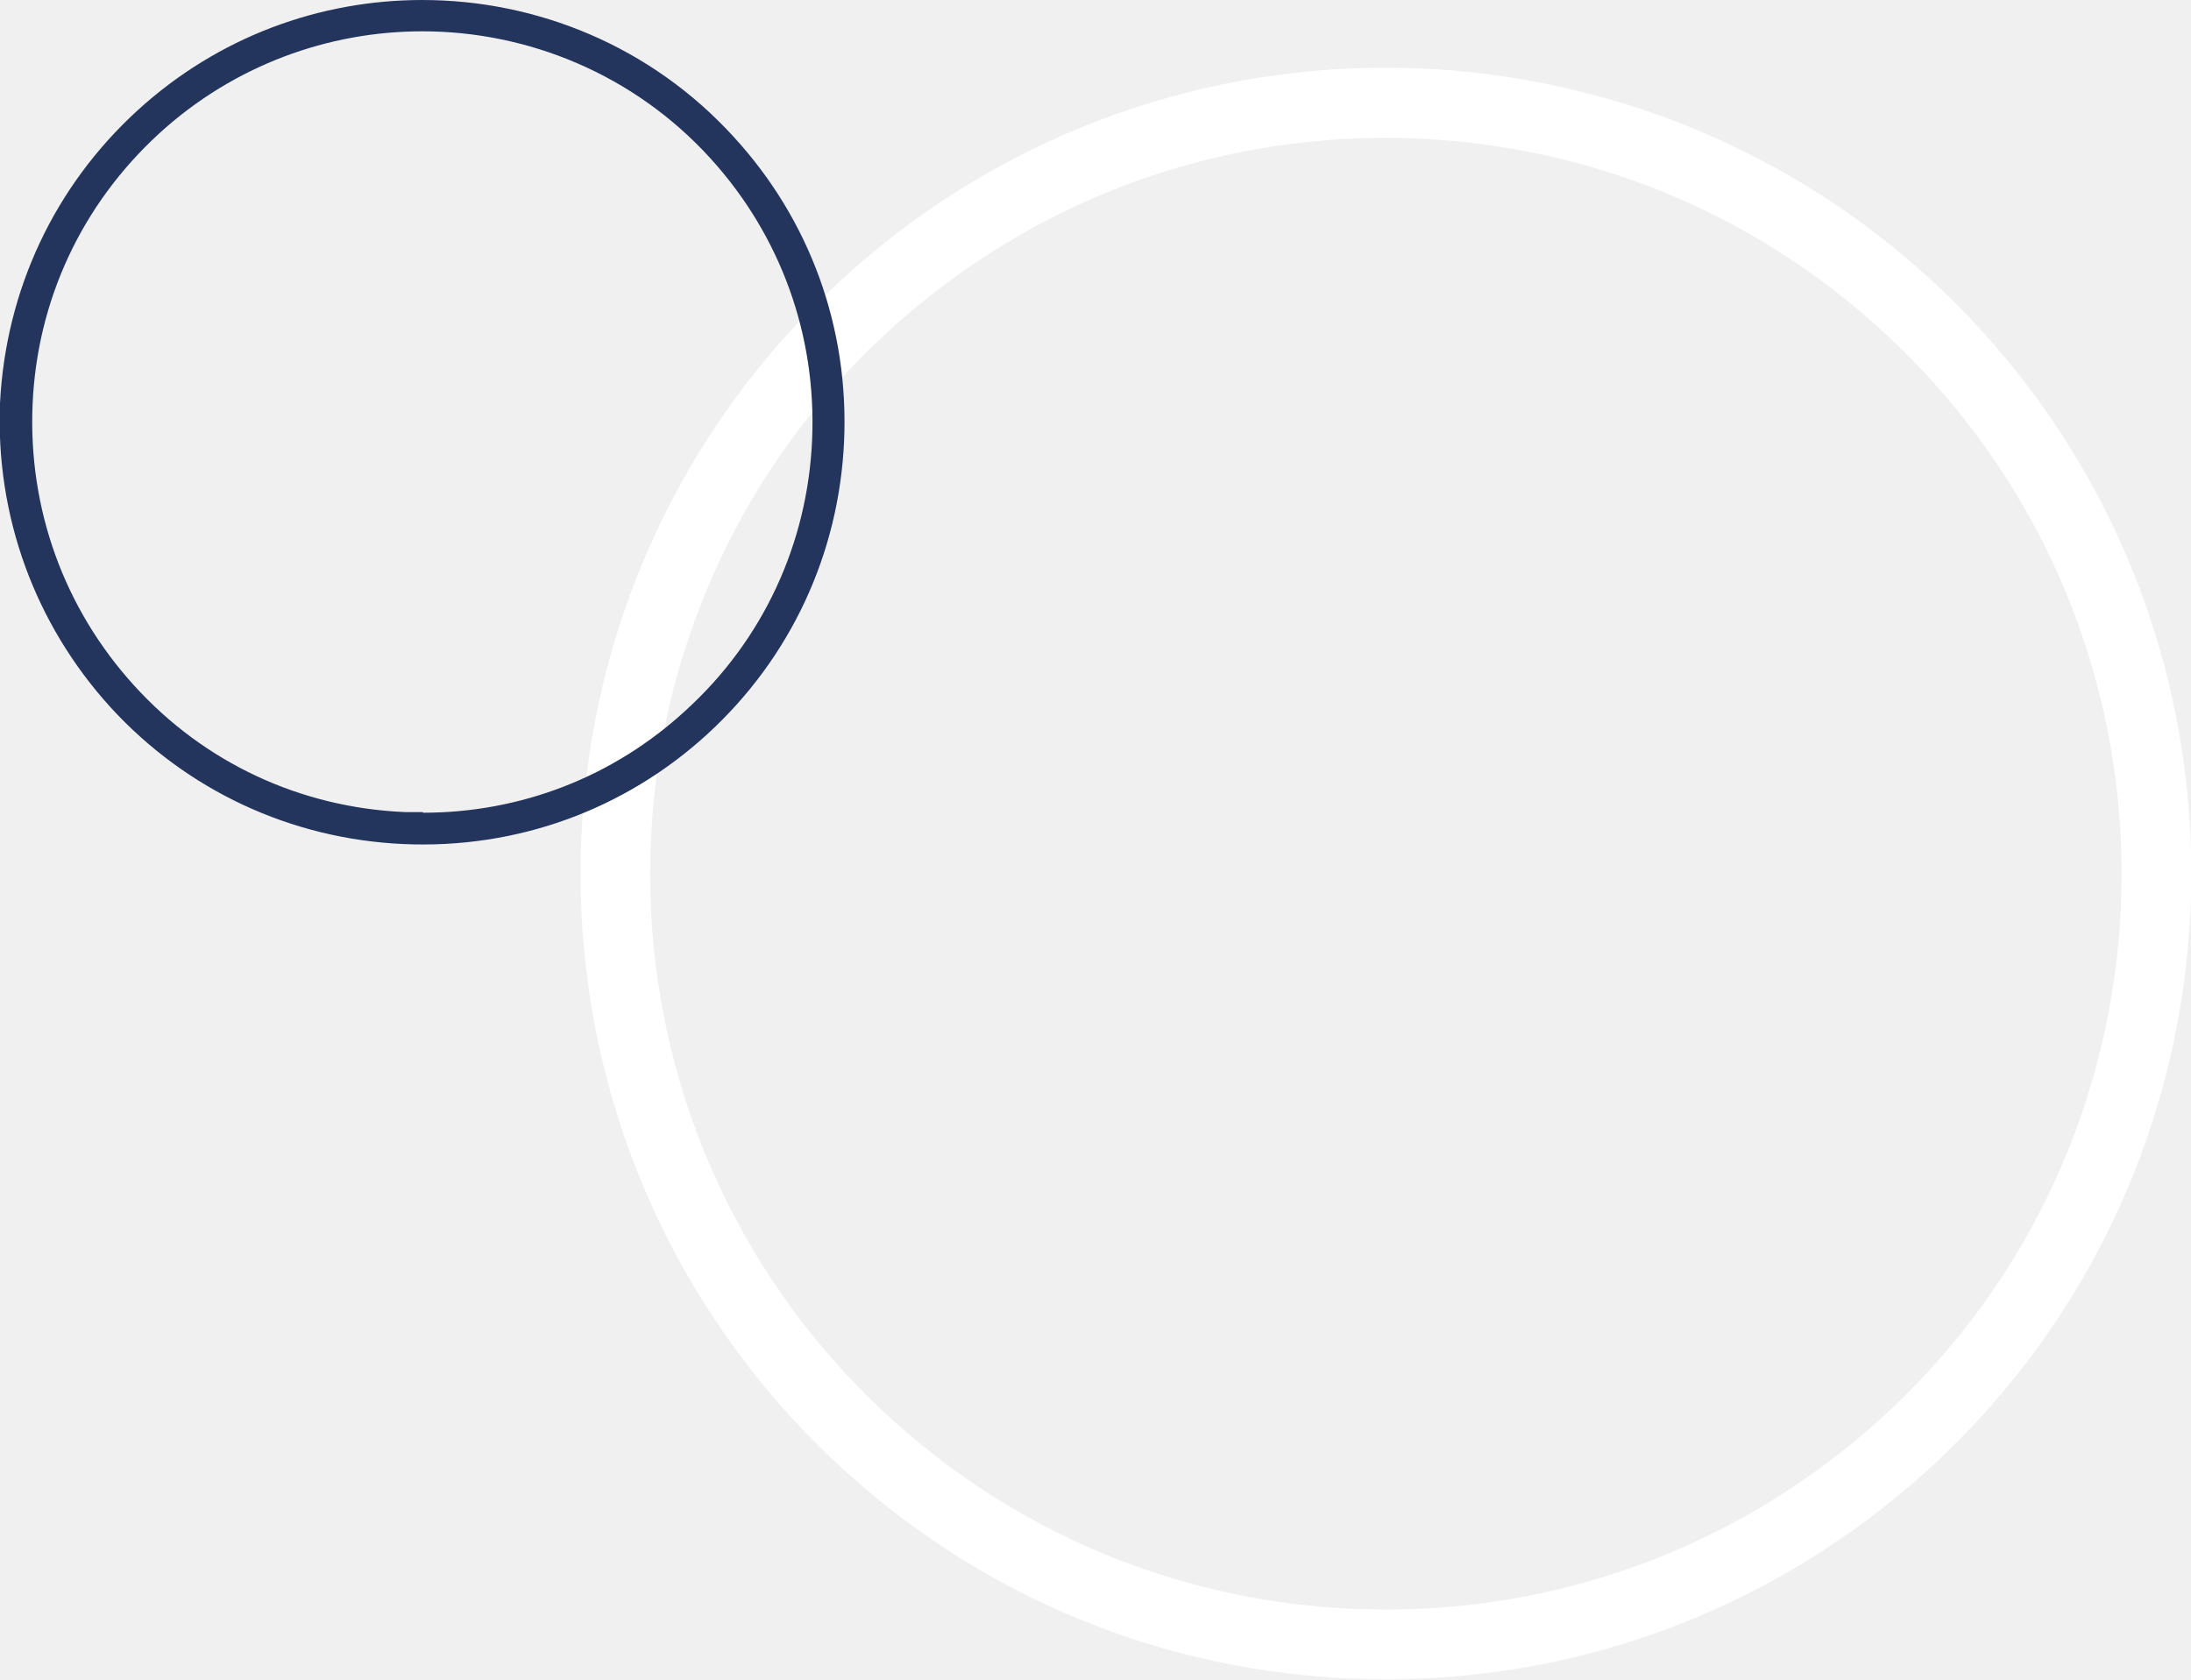
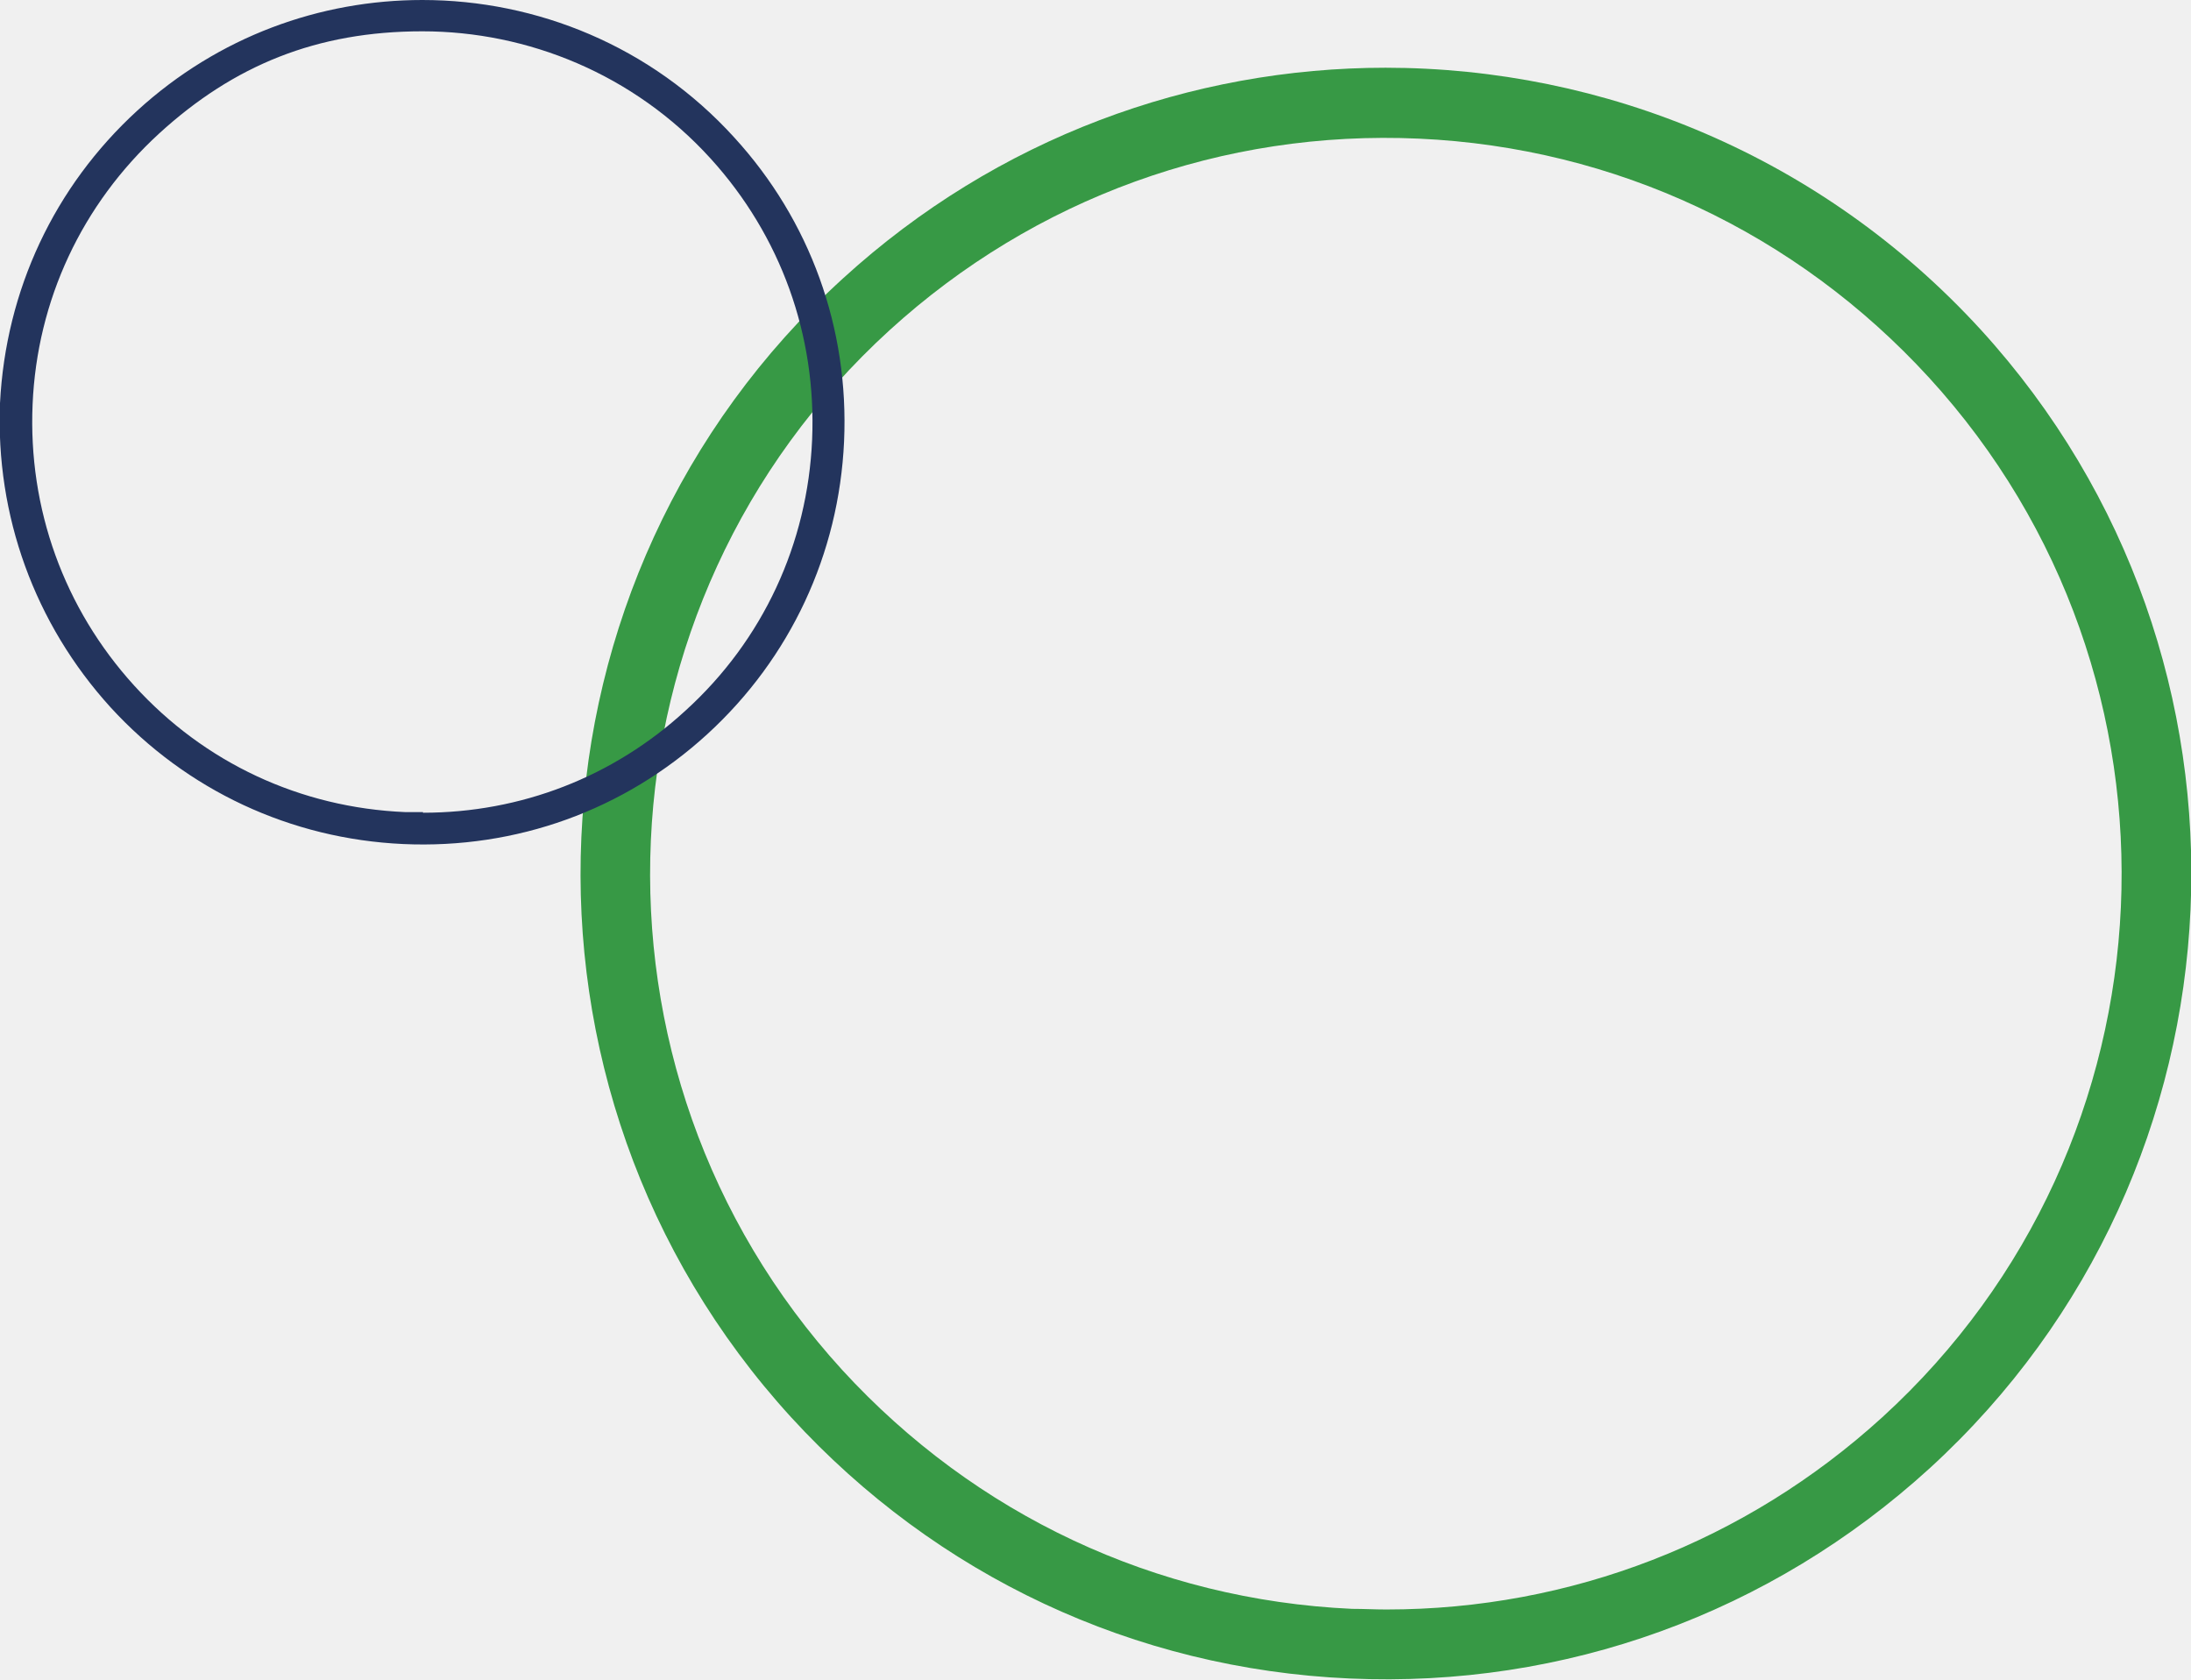
<svg xmlns="http://www.w3.org/2000/svg" id="Layer_1" version="1.1" viewBox="0 0 342.9 262.9">
  <defs>
    <style>
      .st0 {
-         fill: #fff;
+         fill: #379945;
      }

      .st1 {
        fill: #23345d;
      }
    </style>
  </defs>
-   <path class="st0" d="M216.8,10.6c34.2,0,68.3,13.8,93.2,41,46.9,51.4,43.3,131.3-8,178.2-24.9,22.7-57.1,34.4-90.8,32.9-33.7-1.5-64.7-16.1-87.4-40.9-46.9-51.4-43.3-131.3,8.1-178.2h0c24.2-22.1,54.6-33,85-33h0ZM217,251.9c28.8,0,56.2-10.6,77.6-30.1,46.9-42.8,50.2-115.8,7.3-162.7-20.8-22.7-49.1-36-79.8-37.4-30.7-1.4-60.2,9.3-82.9,30-46.9,42.8-50.2,115.8-7.4,162.7,20.8,22.7,49.1,36,79.8,37.4,1.8,0,3.6.1,5.3.1h0Z" />
-   <path class="st1" d="M66.1,0C84,0,101.9,7.2,114.9,21.5c11.9,13,18,29.9,17.2,47.6-.8,17.6-8.4,33.9-21.4,45.8-13,11.9-29.9,18-47.6,17.2-17.6-.8-33.9-8.4-45.8-21.4C5.4,97.6-.7,80.7,0,63.1.9,45.4,8.5,29.2,21.5,17.3,34.2,5.7,50.1,0,66.1,0ZM66.2,127.2c15.3,0,29.8-5.6,41.1-16,12.1-11,19.1-26.1,19.8-42.4s-4.9-31.9-15.9-44c-12-13.2-28.6-19.9-45.1-19.9-14.7,0-29.5,5.3-41.2,16C12.8,32,5.8,47,5.1,63.3s4.9,31.9,15.9,44,26,19.1,42.4,19.8c.9,0,1.9,0,2.8,0h0Z" />
+   <path class="st0" d="M216.8,10.6c34.2,0,68.3,13.8,93.2,41,46.9,51.4,43.3,131.3-8,178.2-24.9,22.7-57.1,34.4-90.8,32.9s-64.7-16.1-87.4-40.9c-46.9-51.4-43.3-131.3,8.1-178.2h0c24.2-22.1,54.6-33,85-33h0ZM217,251.9c28.8,0,56.2-10.6,77.6-30.1,46.9-42.8,50.2-115.8,7.3-162.7-20.8-22.7-49.1-36-79.8-37.4-30.7-1.4-60.2,9.3-82.9,30-46.9,42.8-50.2,115.8-7.4,162.7,20.8,22.7,49.1,36,79.8,37.4,1.8,0,3.6.1,5.3.1h.1Z" />
+   <path class="st1" d="M66.1,0c17.9,0,35.8,7.2,48.8,21.5,11.9,13,18,29.9,17.2,47.6-.8,17.6-8.4,33.9-21.4,45.8-13,11.9-29.9,18-47.6,17.2-17.6-.8-33.9-8.4-45.8-21.4C5.4,97.6-.7,80.7,0,63.1.9,45.4,8.5,29.2,21.5,17.3,34.2,5.7,50.1,0,66.1,0ZM66.2,127.2c15.3,0,29.8-5.6,41.1-16,12.1-11,19.1-26.1,19.8-42.4s-4.9-31.9-15.9-44c-12-13.2-28.6-19.9-45.1-19.9s-29.5,5.3-41.2,16C12.8,32,5.8,47,5.1,63.3s4.9,31.9,15.9,44,26,19.1,42.4,19.8h2.8,0Z" />
</svg>
